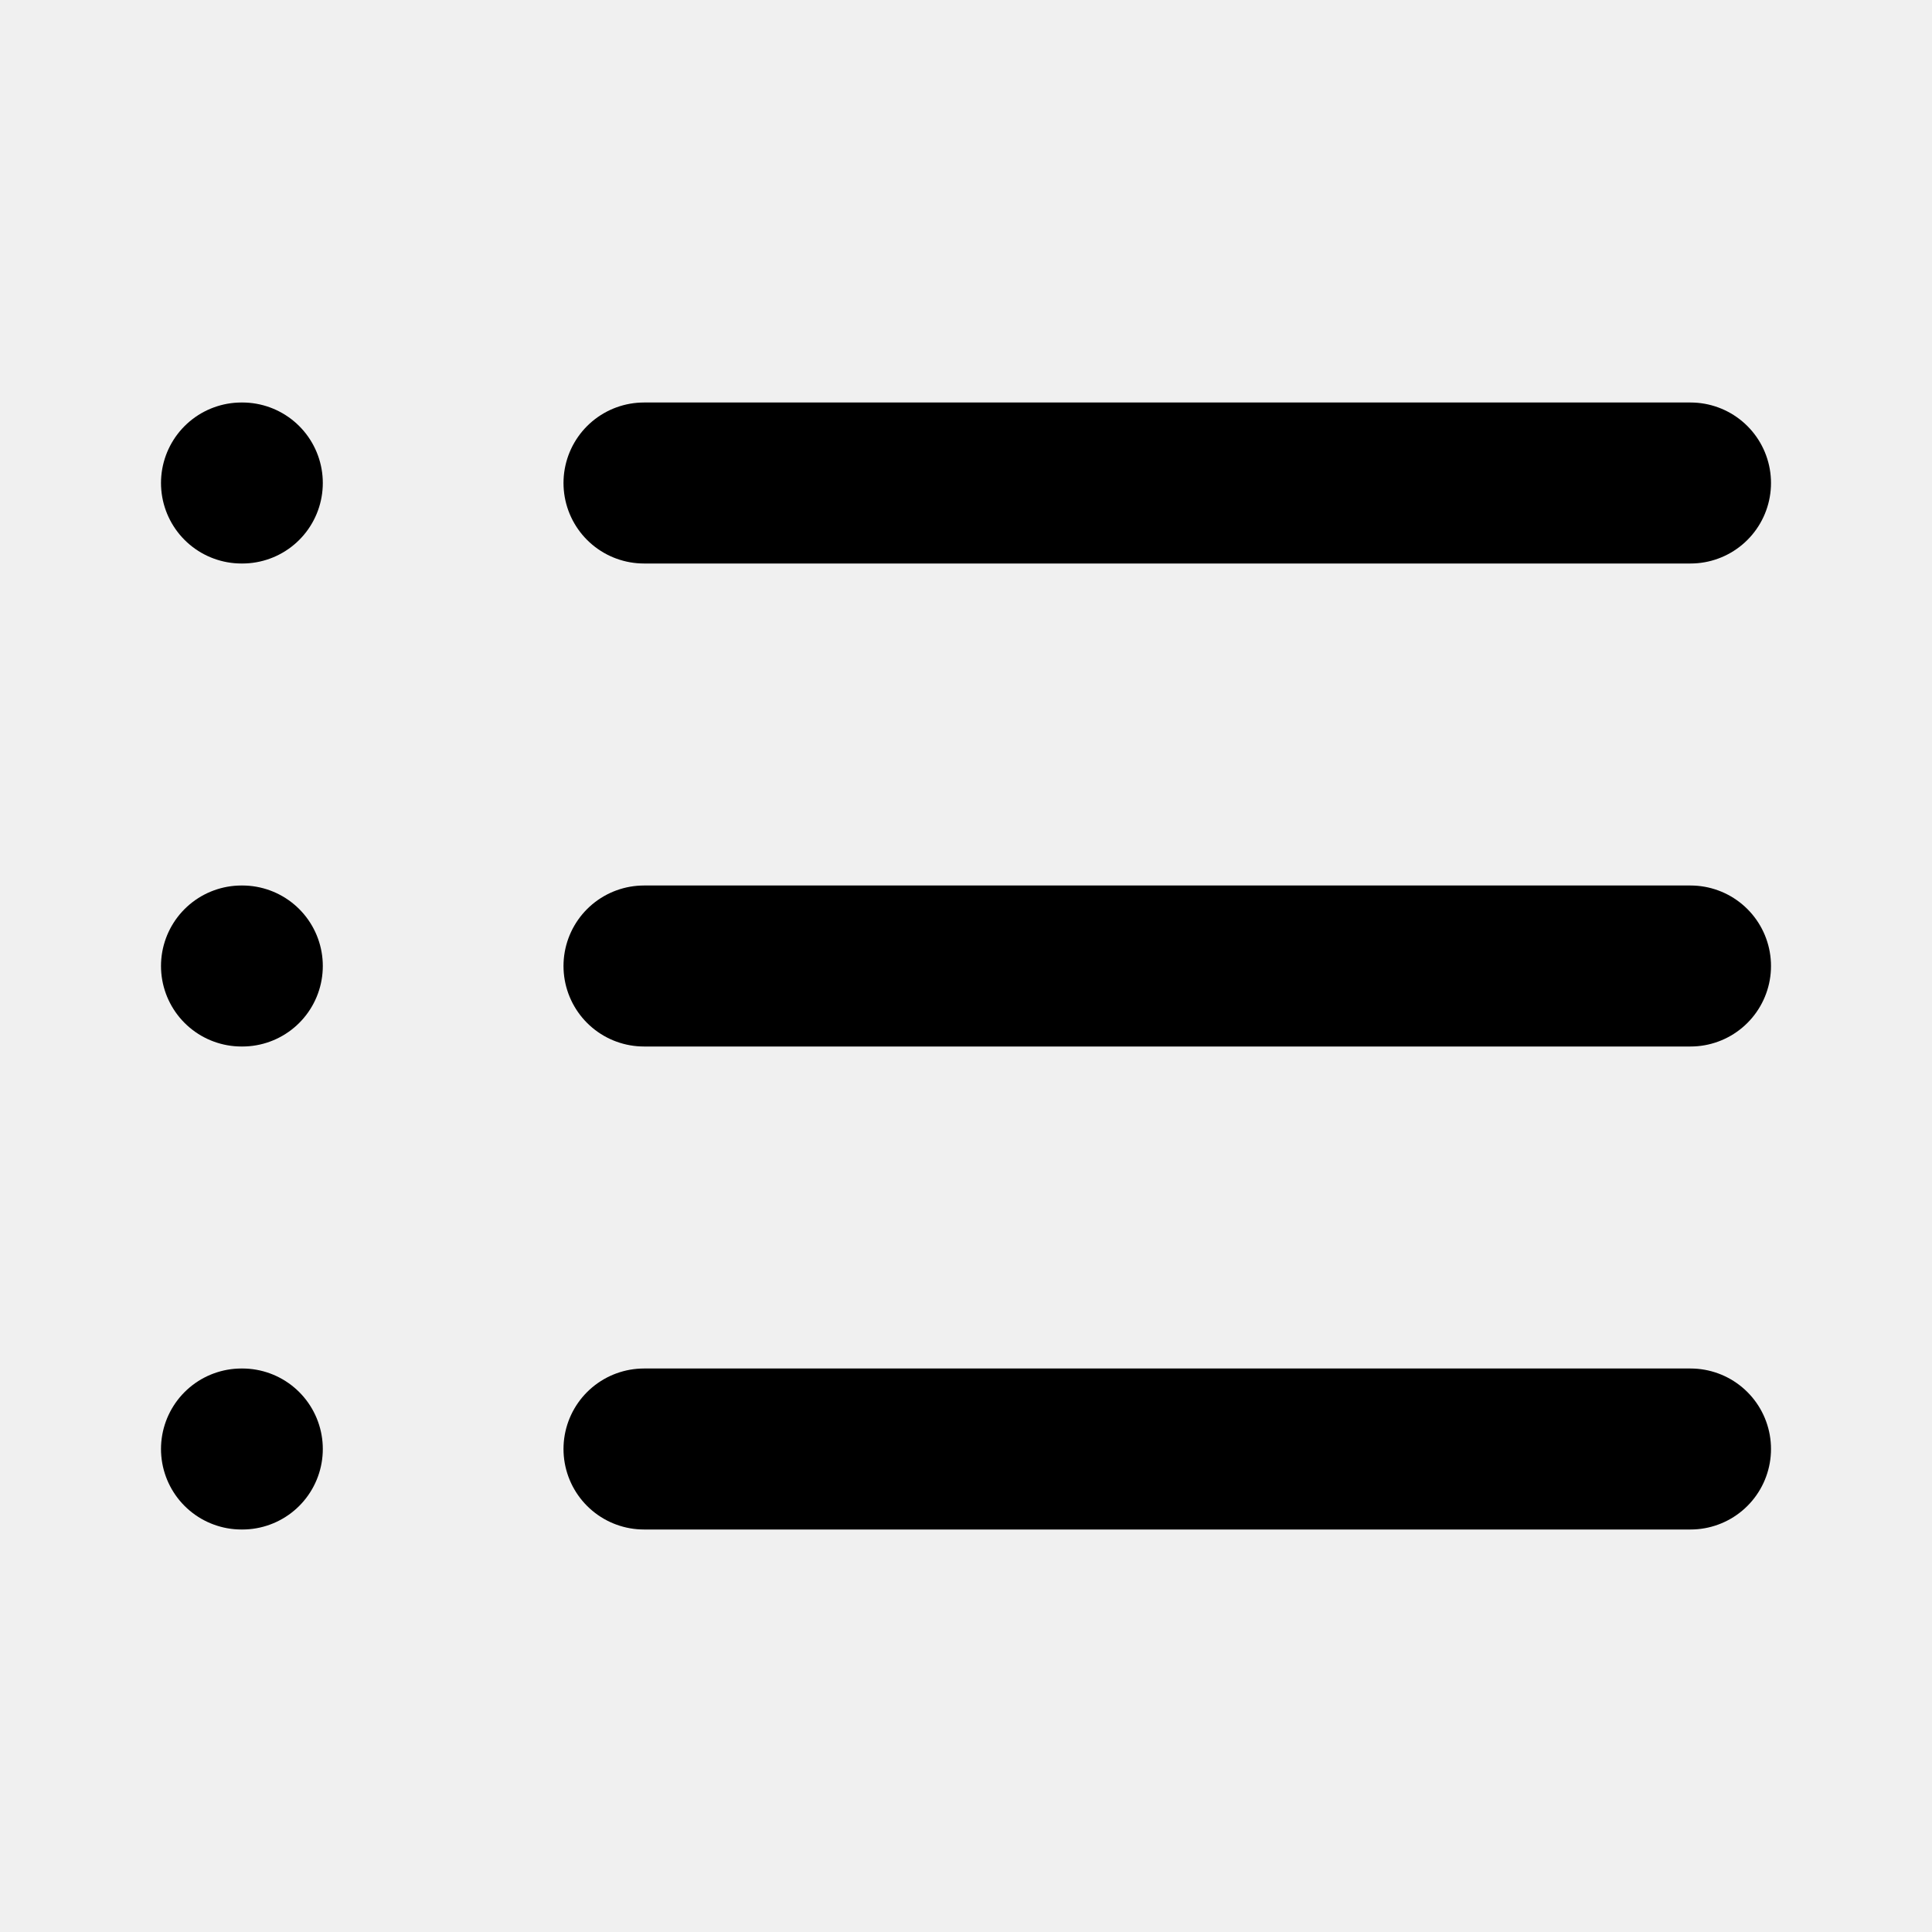
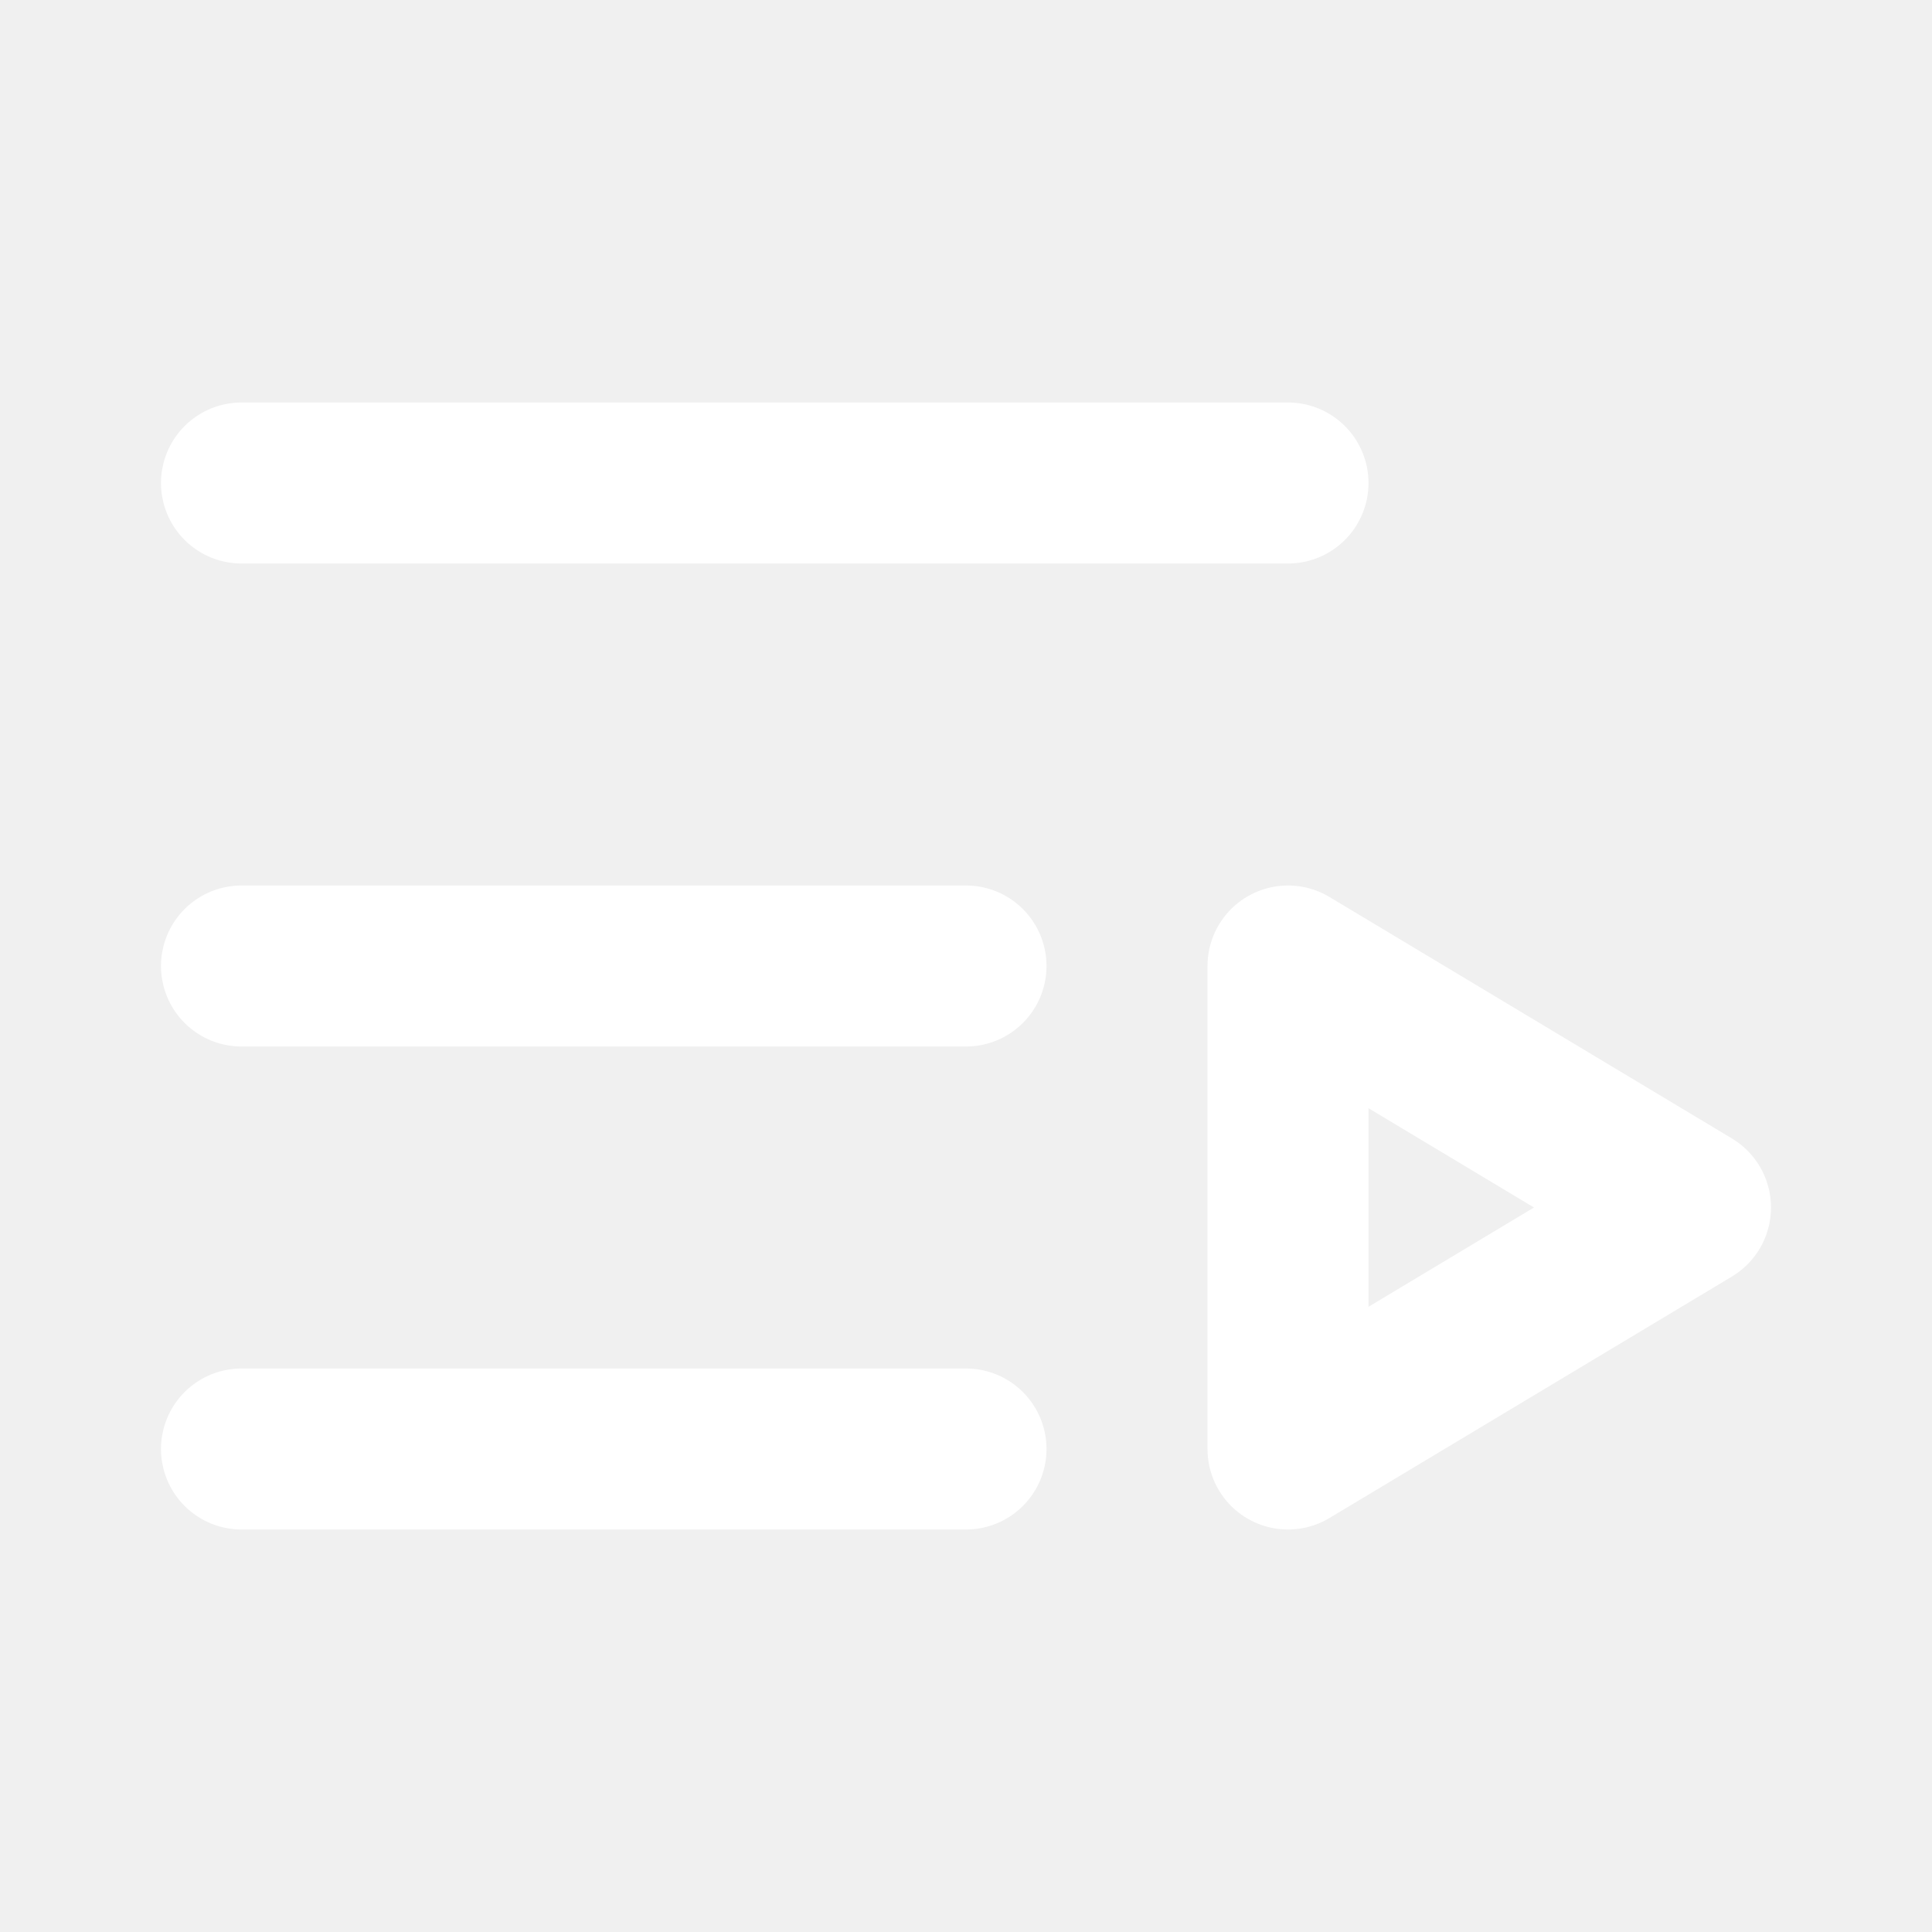
- <svg xmlns="http://www.w3.org/2000/svg" width="24" height="24" viewBox="0 0 24 24" fill="none" stroke="currentColor" stroke-width="2" stroke-linecap="round" stroke-linejoin="round">
-   <line x1="8" y1="6" x2="21" y2="6" />
-   <line x1="8" y1="12" x2="21" y2="12" />
-   <line x1="8" y1="18" x2="21" y2="18" />
-   <line x1="3" y1="6" x2="3.01" y2="6" />
-   <line x1="3" y1="12" x2="3.01" y2="12" />
-   <line x1="3" y1="18" x2="3.01" y2="18" />
+ <svg xmlns="http://www.w3.org/2000/svg" class="lucide lucide-list-video" width="24" height="24" viewBox="0 0 24 24" fill="none" stroke="#ffffff" stroke-width="2" stroke-linecap="round" stroke-linejoin="round">
+   <path d="M12 12H3" />
+   <path d="M16 6H3" />
+   <path d="M12 18H3" />
+   <path d="m16 12 5 3-5 3v-6Z" />
</svg>
